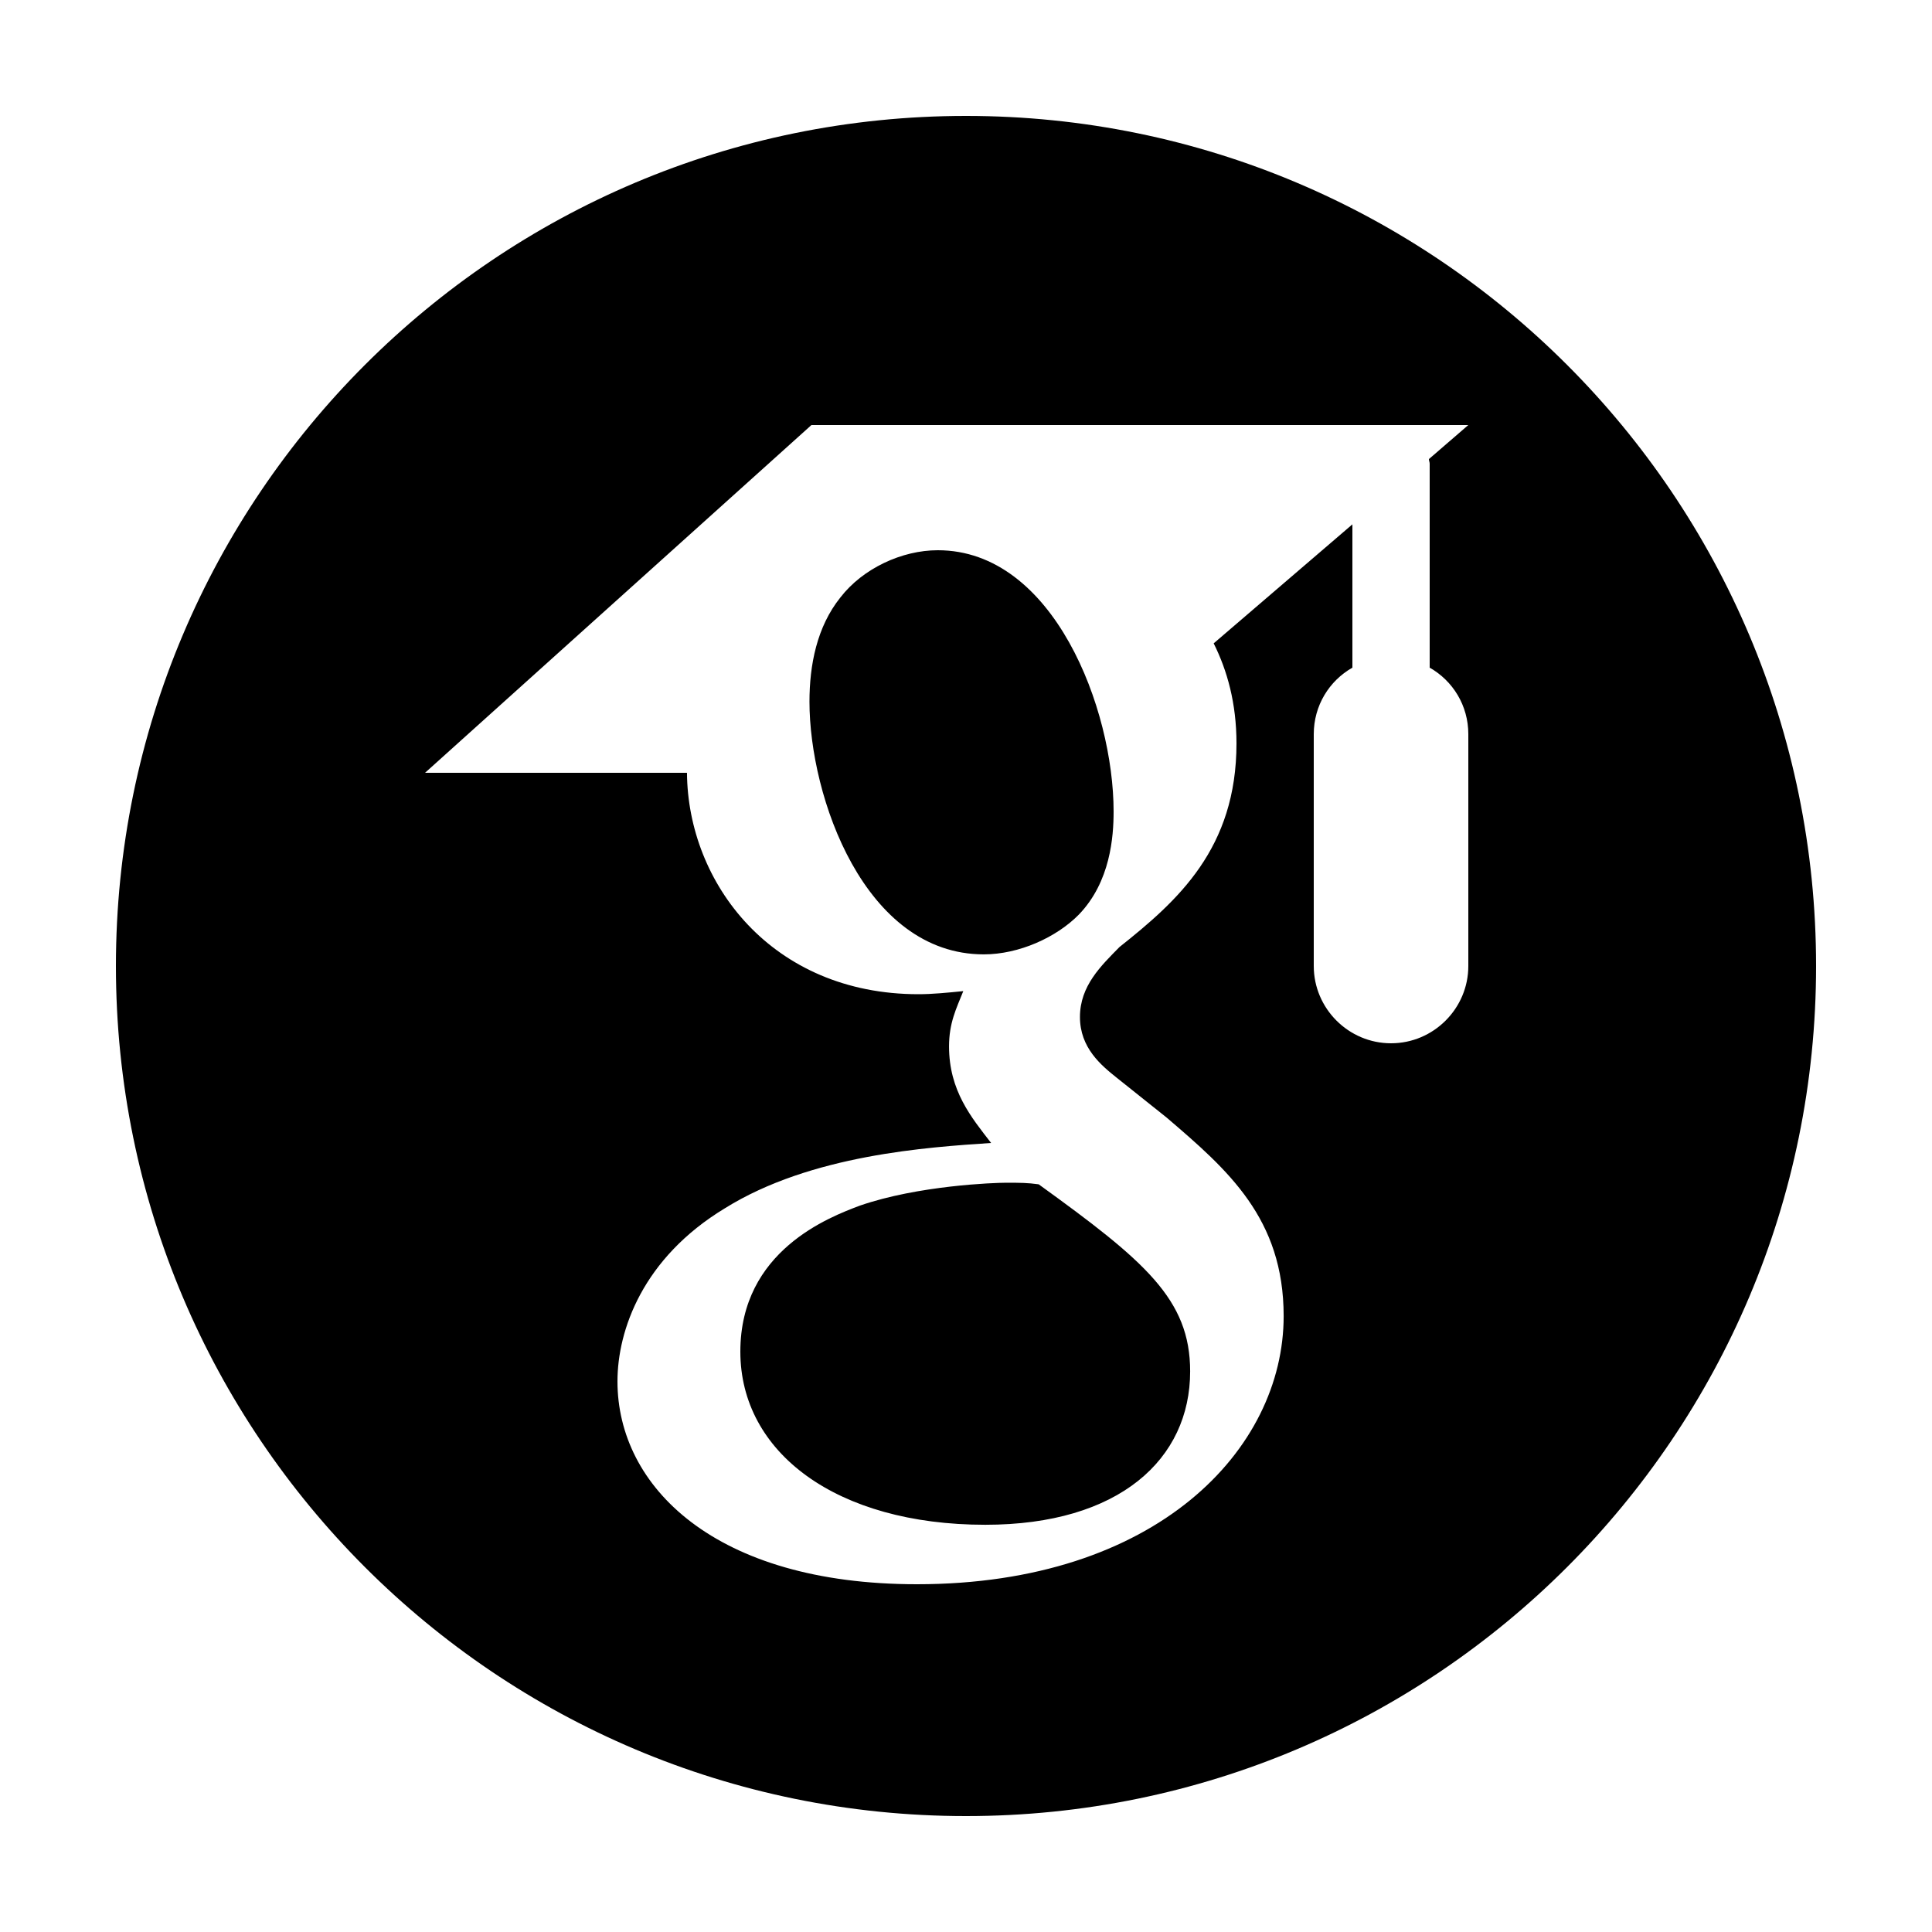
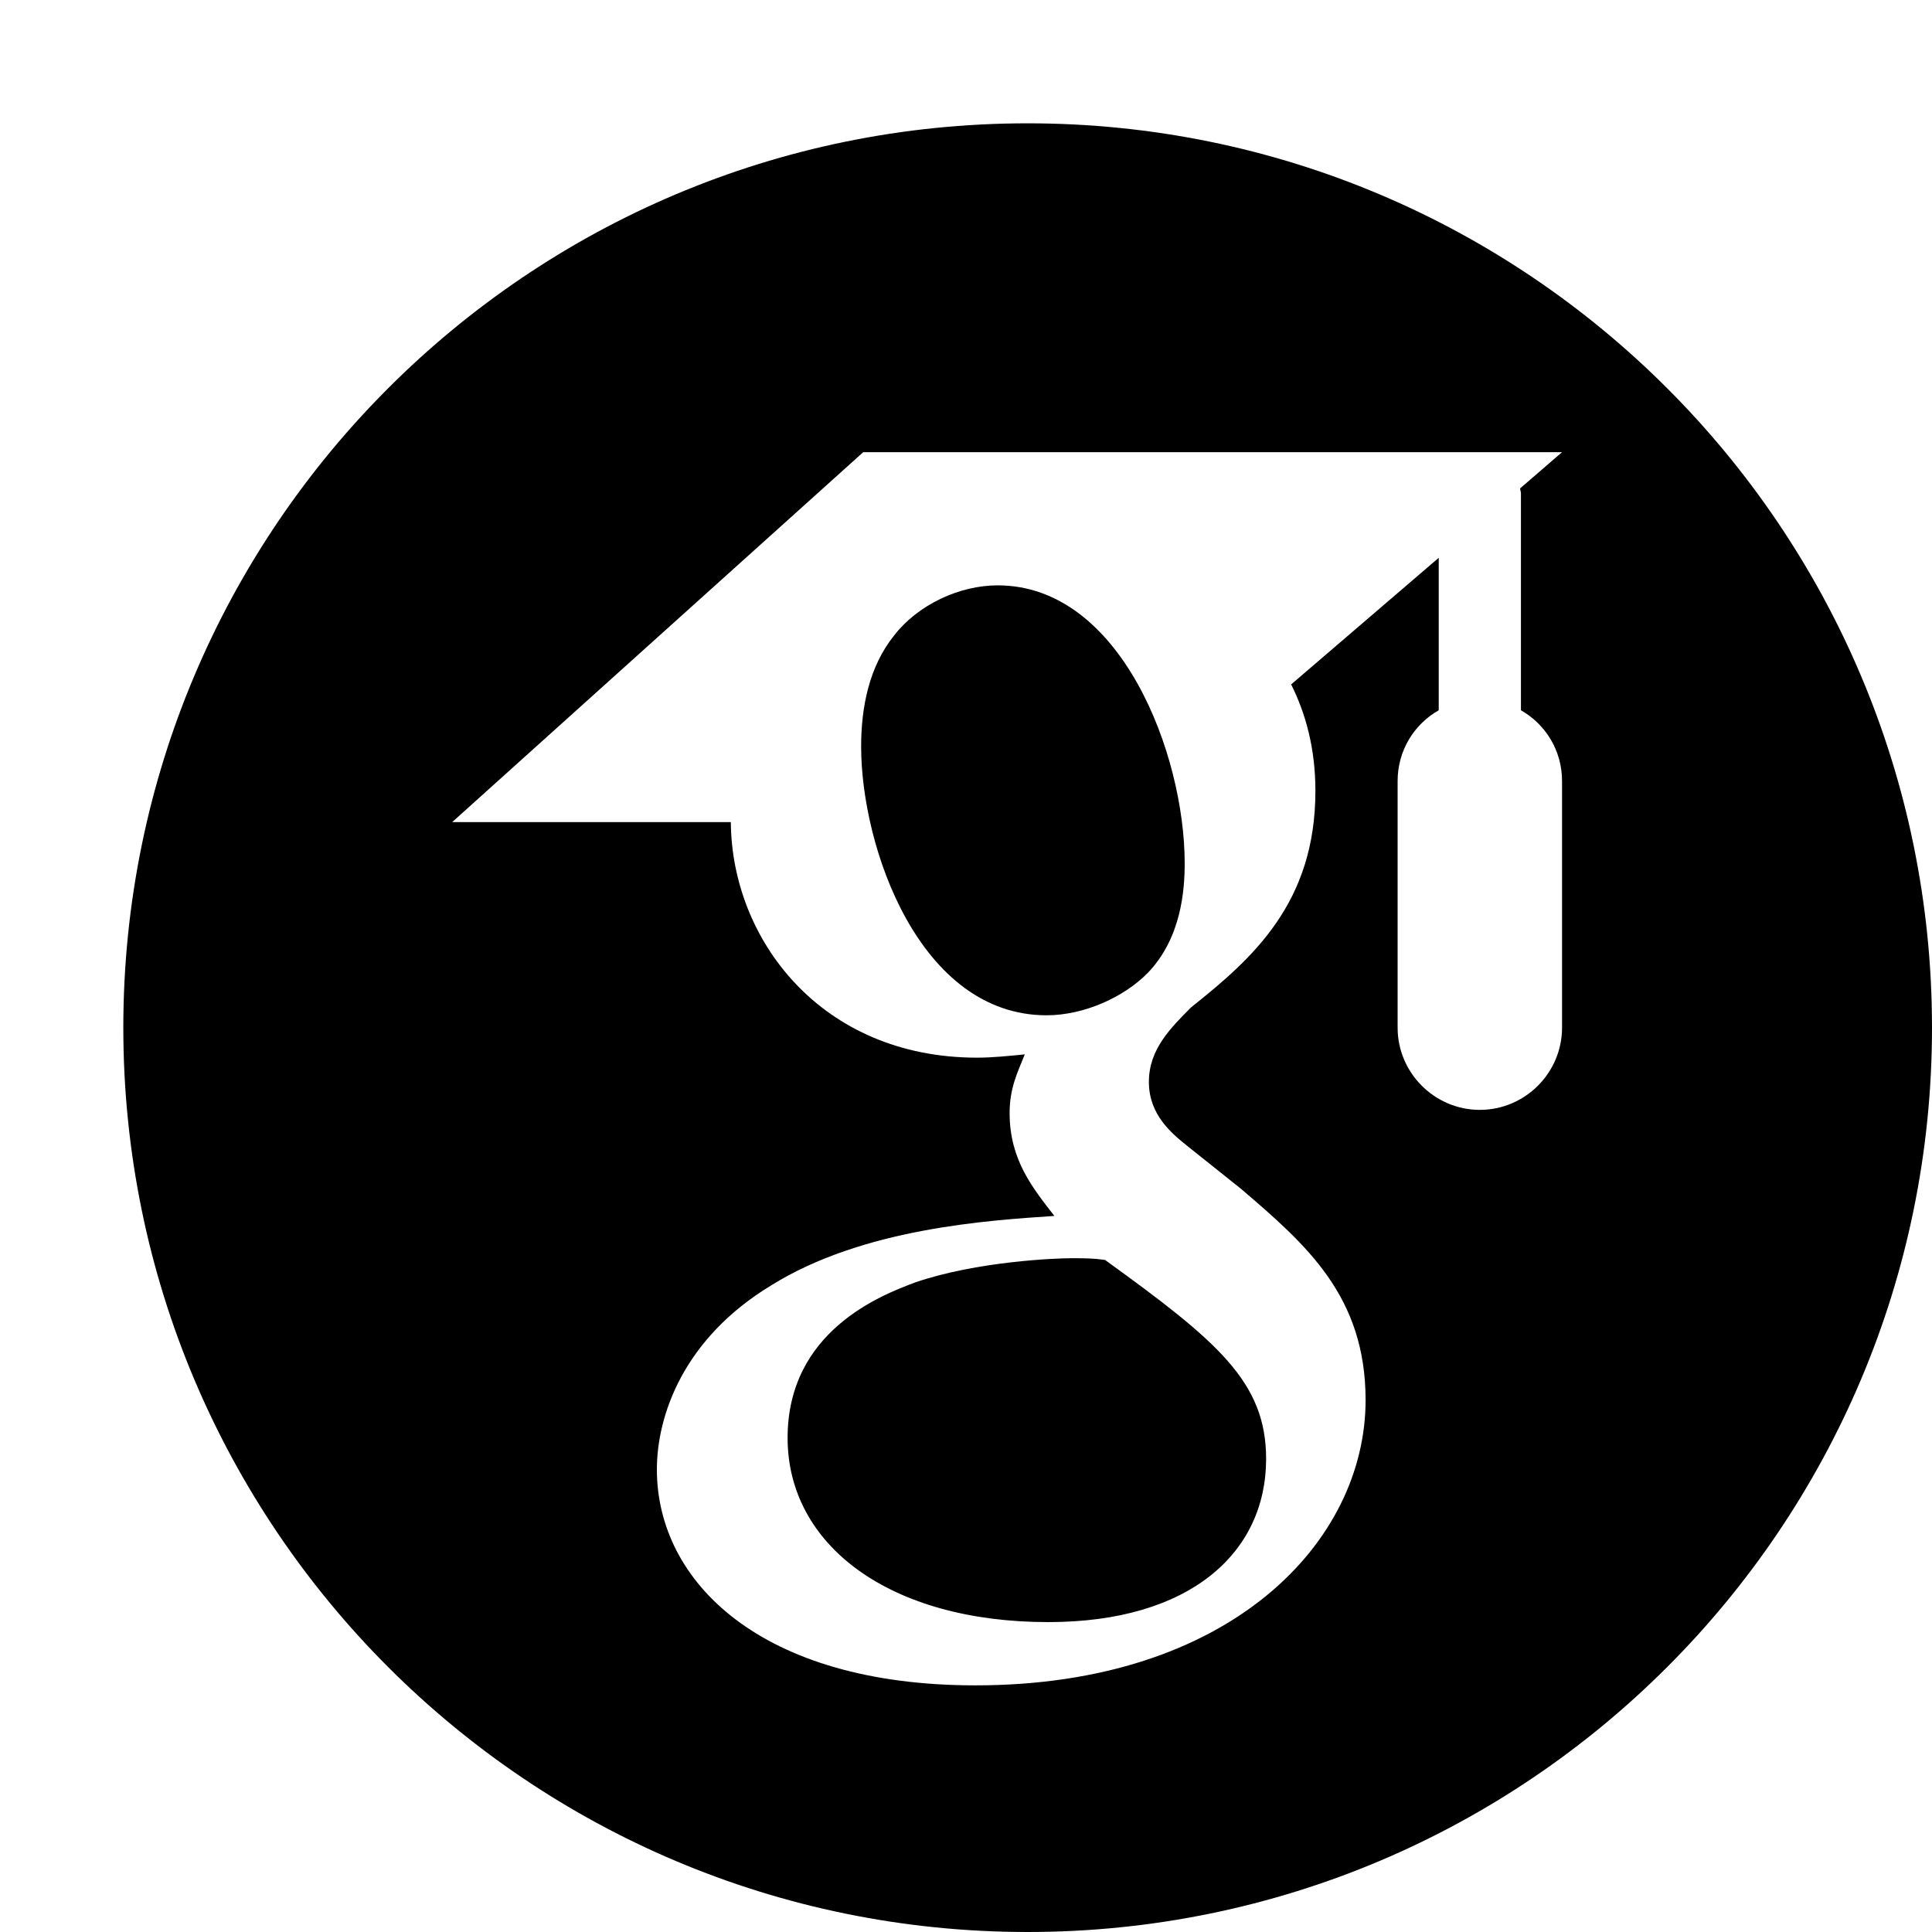
- <svg xmlns="http://www.w3.org/2000/svg" fill="#000000" viewBox="0 0 50 50" width="24" height="24">
+ <svg xmlns="http://www.w3.org/2000/svg" fill="#000000" viewBox="0 0 47 47" width="24" height="24">
  <path d="M 25 3 C 12.85 3 3 12.85 3 25 C 3 37.15 12.85 47 25 47 C 37.15 47 47 37.15 47 25 C 47 12.85 37.15 3 25 3 z M 21 11 L 38 11 L 36.98 11.881 C 36.98 11.921 37 11.96 37 12 L 37 17.279 C 37.6 17.619 38 18.26 38 19 L 38 25 C 38 26.1 37.1 27 36 27 C 34.9 27 34 26.1 34 25 L 34 19 C 34 18.26 34.4 17.619 35 17.279 L 35 13.57 L 31.41 16.65 C 31.76 17.35 32 18.2 32 19.24 C 32 21.96 30.481 23.31 28.971 24.51 C 28.501 24.99 27.949 25.51 27.949 26.32 C 27.949 27.12 28.5 27.571 28.9 27.891 L 30.189 28.92 C 31.779 30.28 33.221 31.531 33.221 34.061 C 33.221 37.511 29.93 41 23.73 41 C 18.5 41 15.98 38.47 15.98 35.75 C 15.98 34.43 16.63 32.56 18.76 31.27 C 20.99 29.88 24.02 29.69 25.65 29.58 C 25.14 28.92 24.561 28.23 24.561 27.08 C 24.561 26.47 24.75 26.1 24.93 25.65 C 24.53 25.69 24.13 25.73 23.77 25.73 C 19.97 25.73 17.799 22.85 17.779 20 L 11 20 L 21 11 z M 24.27 14.24 C 23.34 14.24 22.33 14.711 21.75 15.461 C 21.14 16.221 20.949 17.21 20.949 18.16 C 20.949 20.62 22.371 24.699 25.461 24.699 C 26.371 24.699 27.34 24.26 27.92 23.67 C 28.74 22.82 28.82 21.65 28.82 21 C 28.82 18.35 27.27 14.24 24.27 14.24 z M 26.039 30.609 C 25.719 30.609 23.77 30.679 22.26 31.199 C 21.46 31.499 19.16 32.37 19.16 34.98 C 19.16 37.59 21.64 39.461 25.5 39.461 C 28.97 39.461 30.801 37.76 30.801 35.49 C 30.801 33.62 29.621 32.63 26.881 30.65 C 26.591 30.61 26.409 30.609 26.039 30.609 z" />
</svg>
